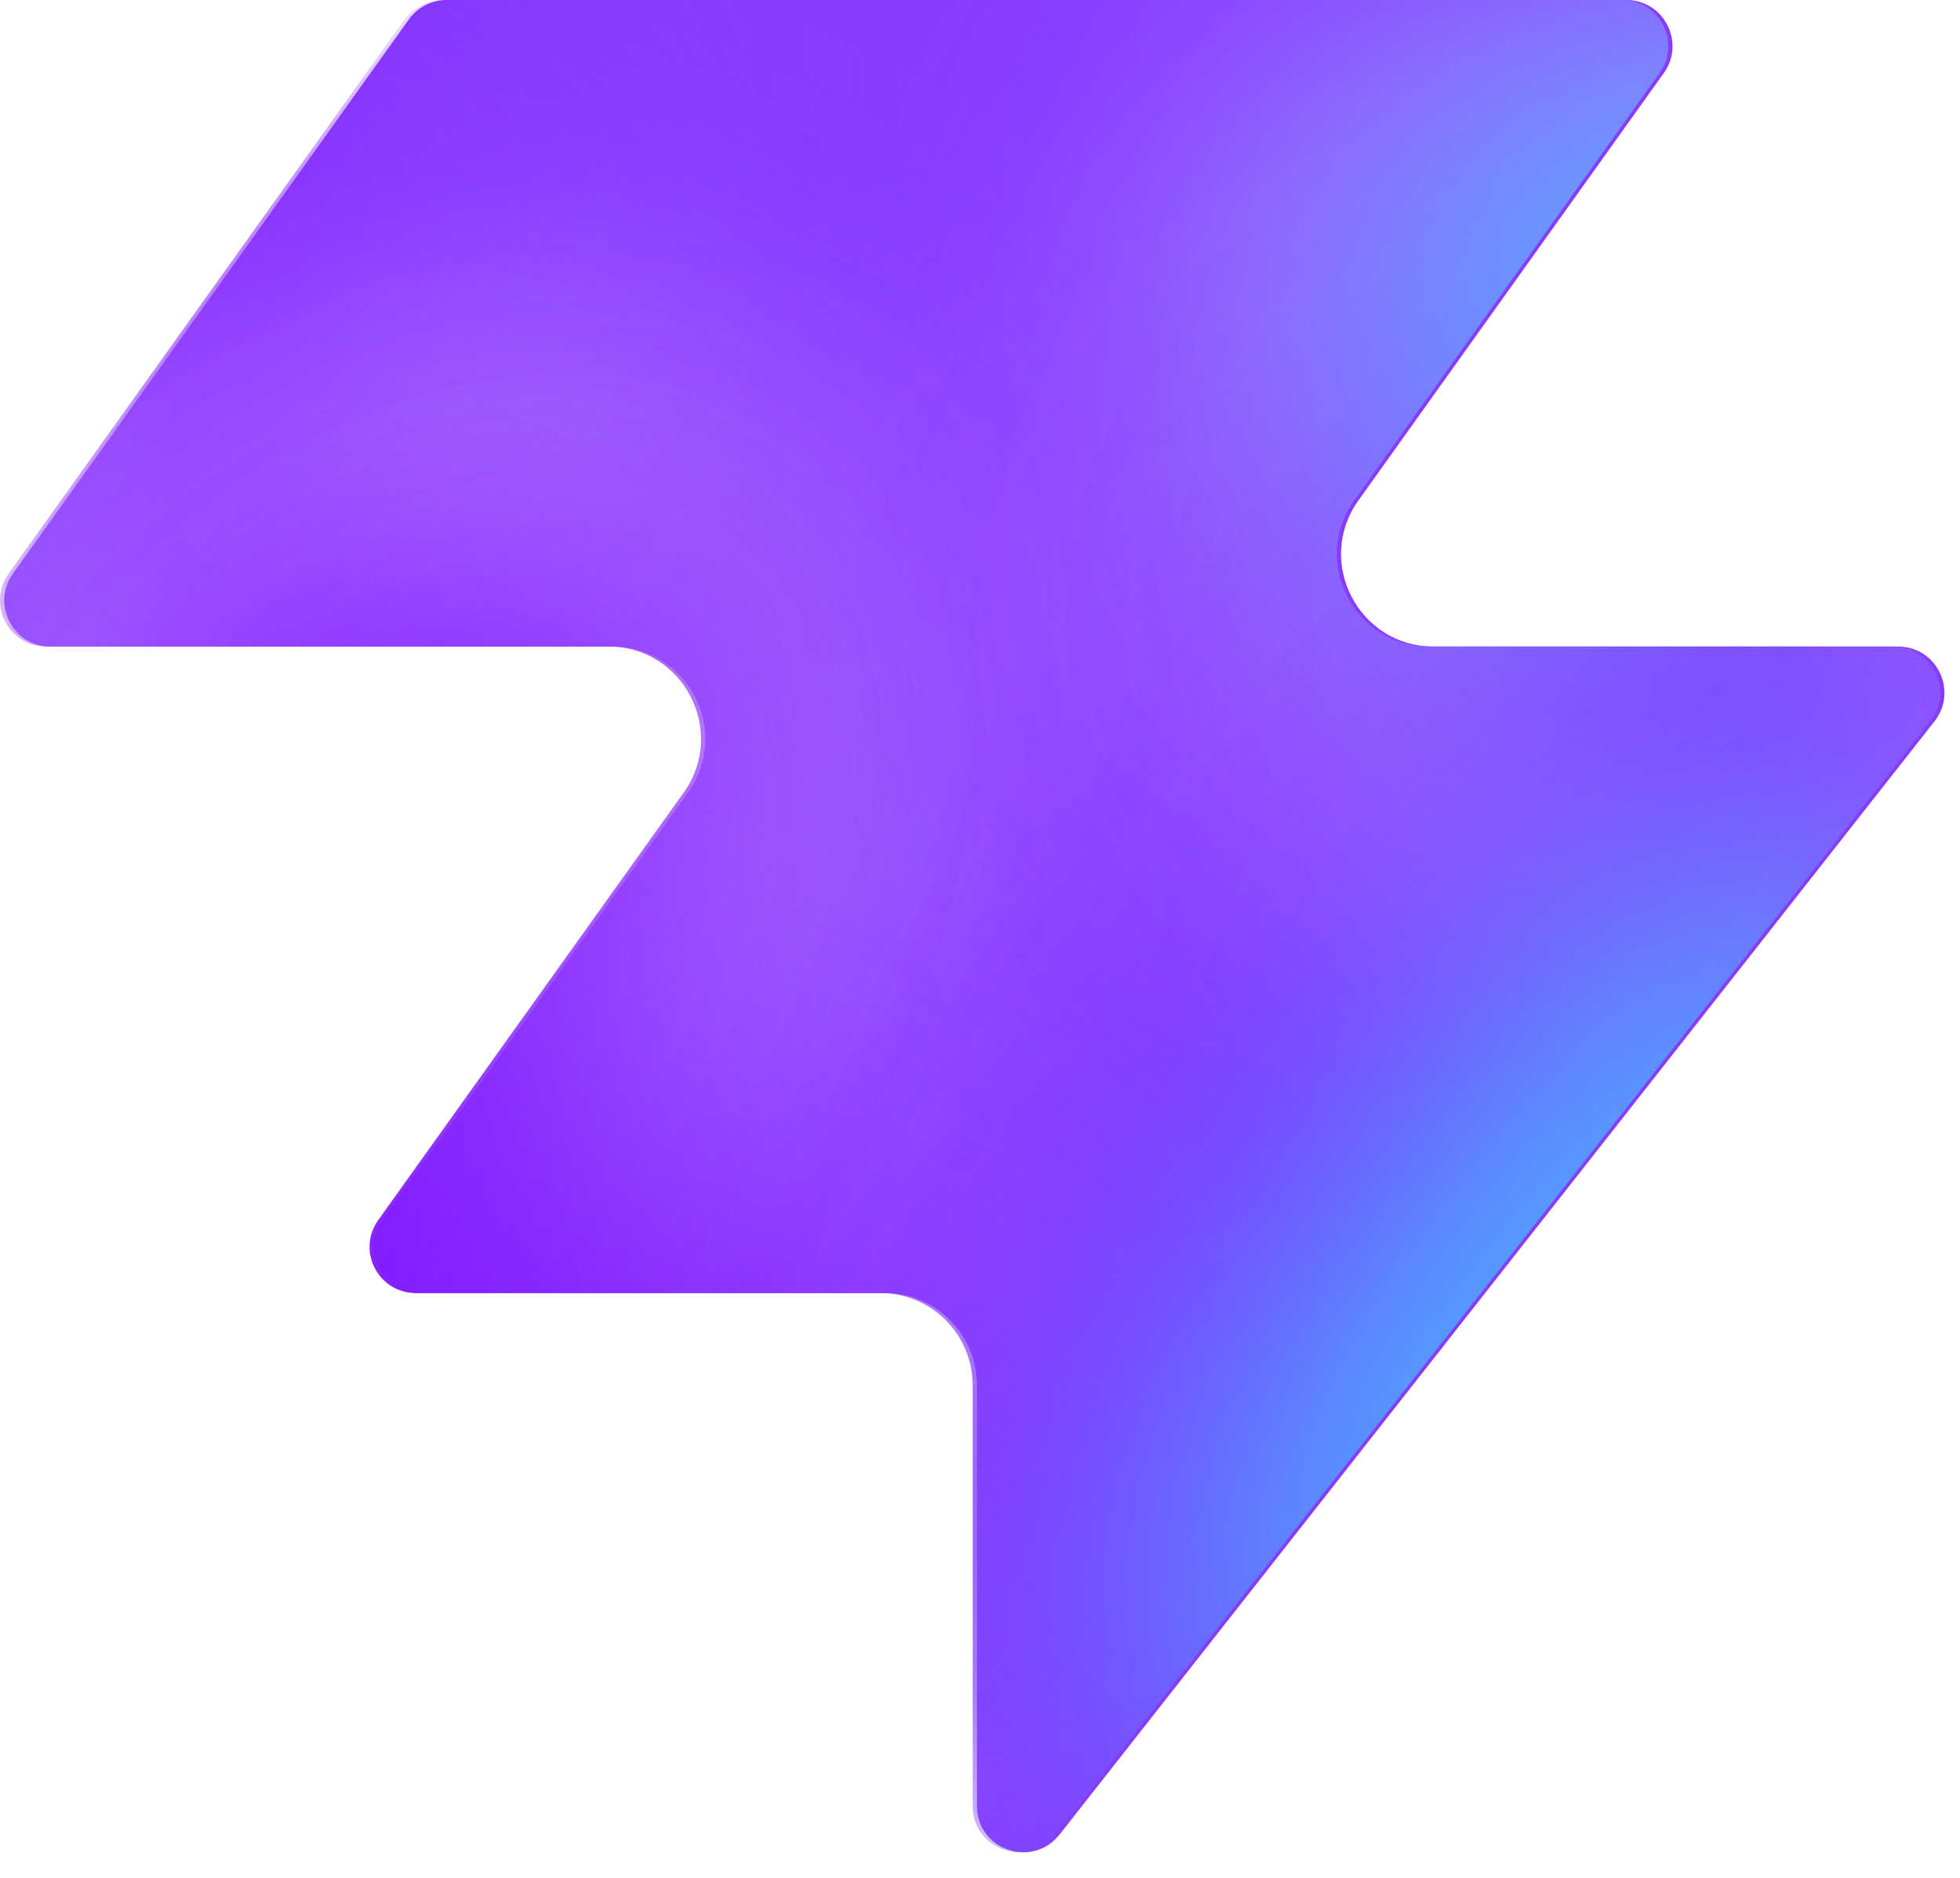
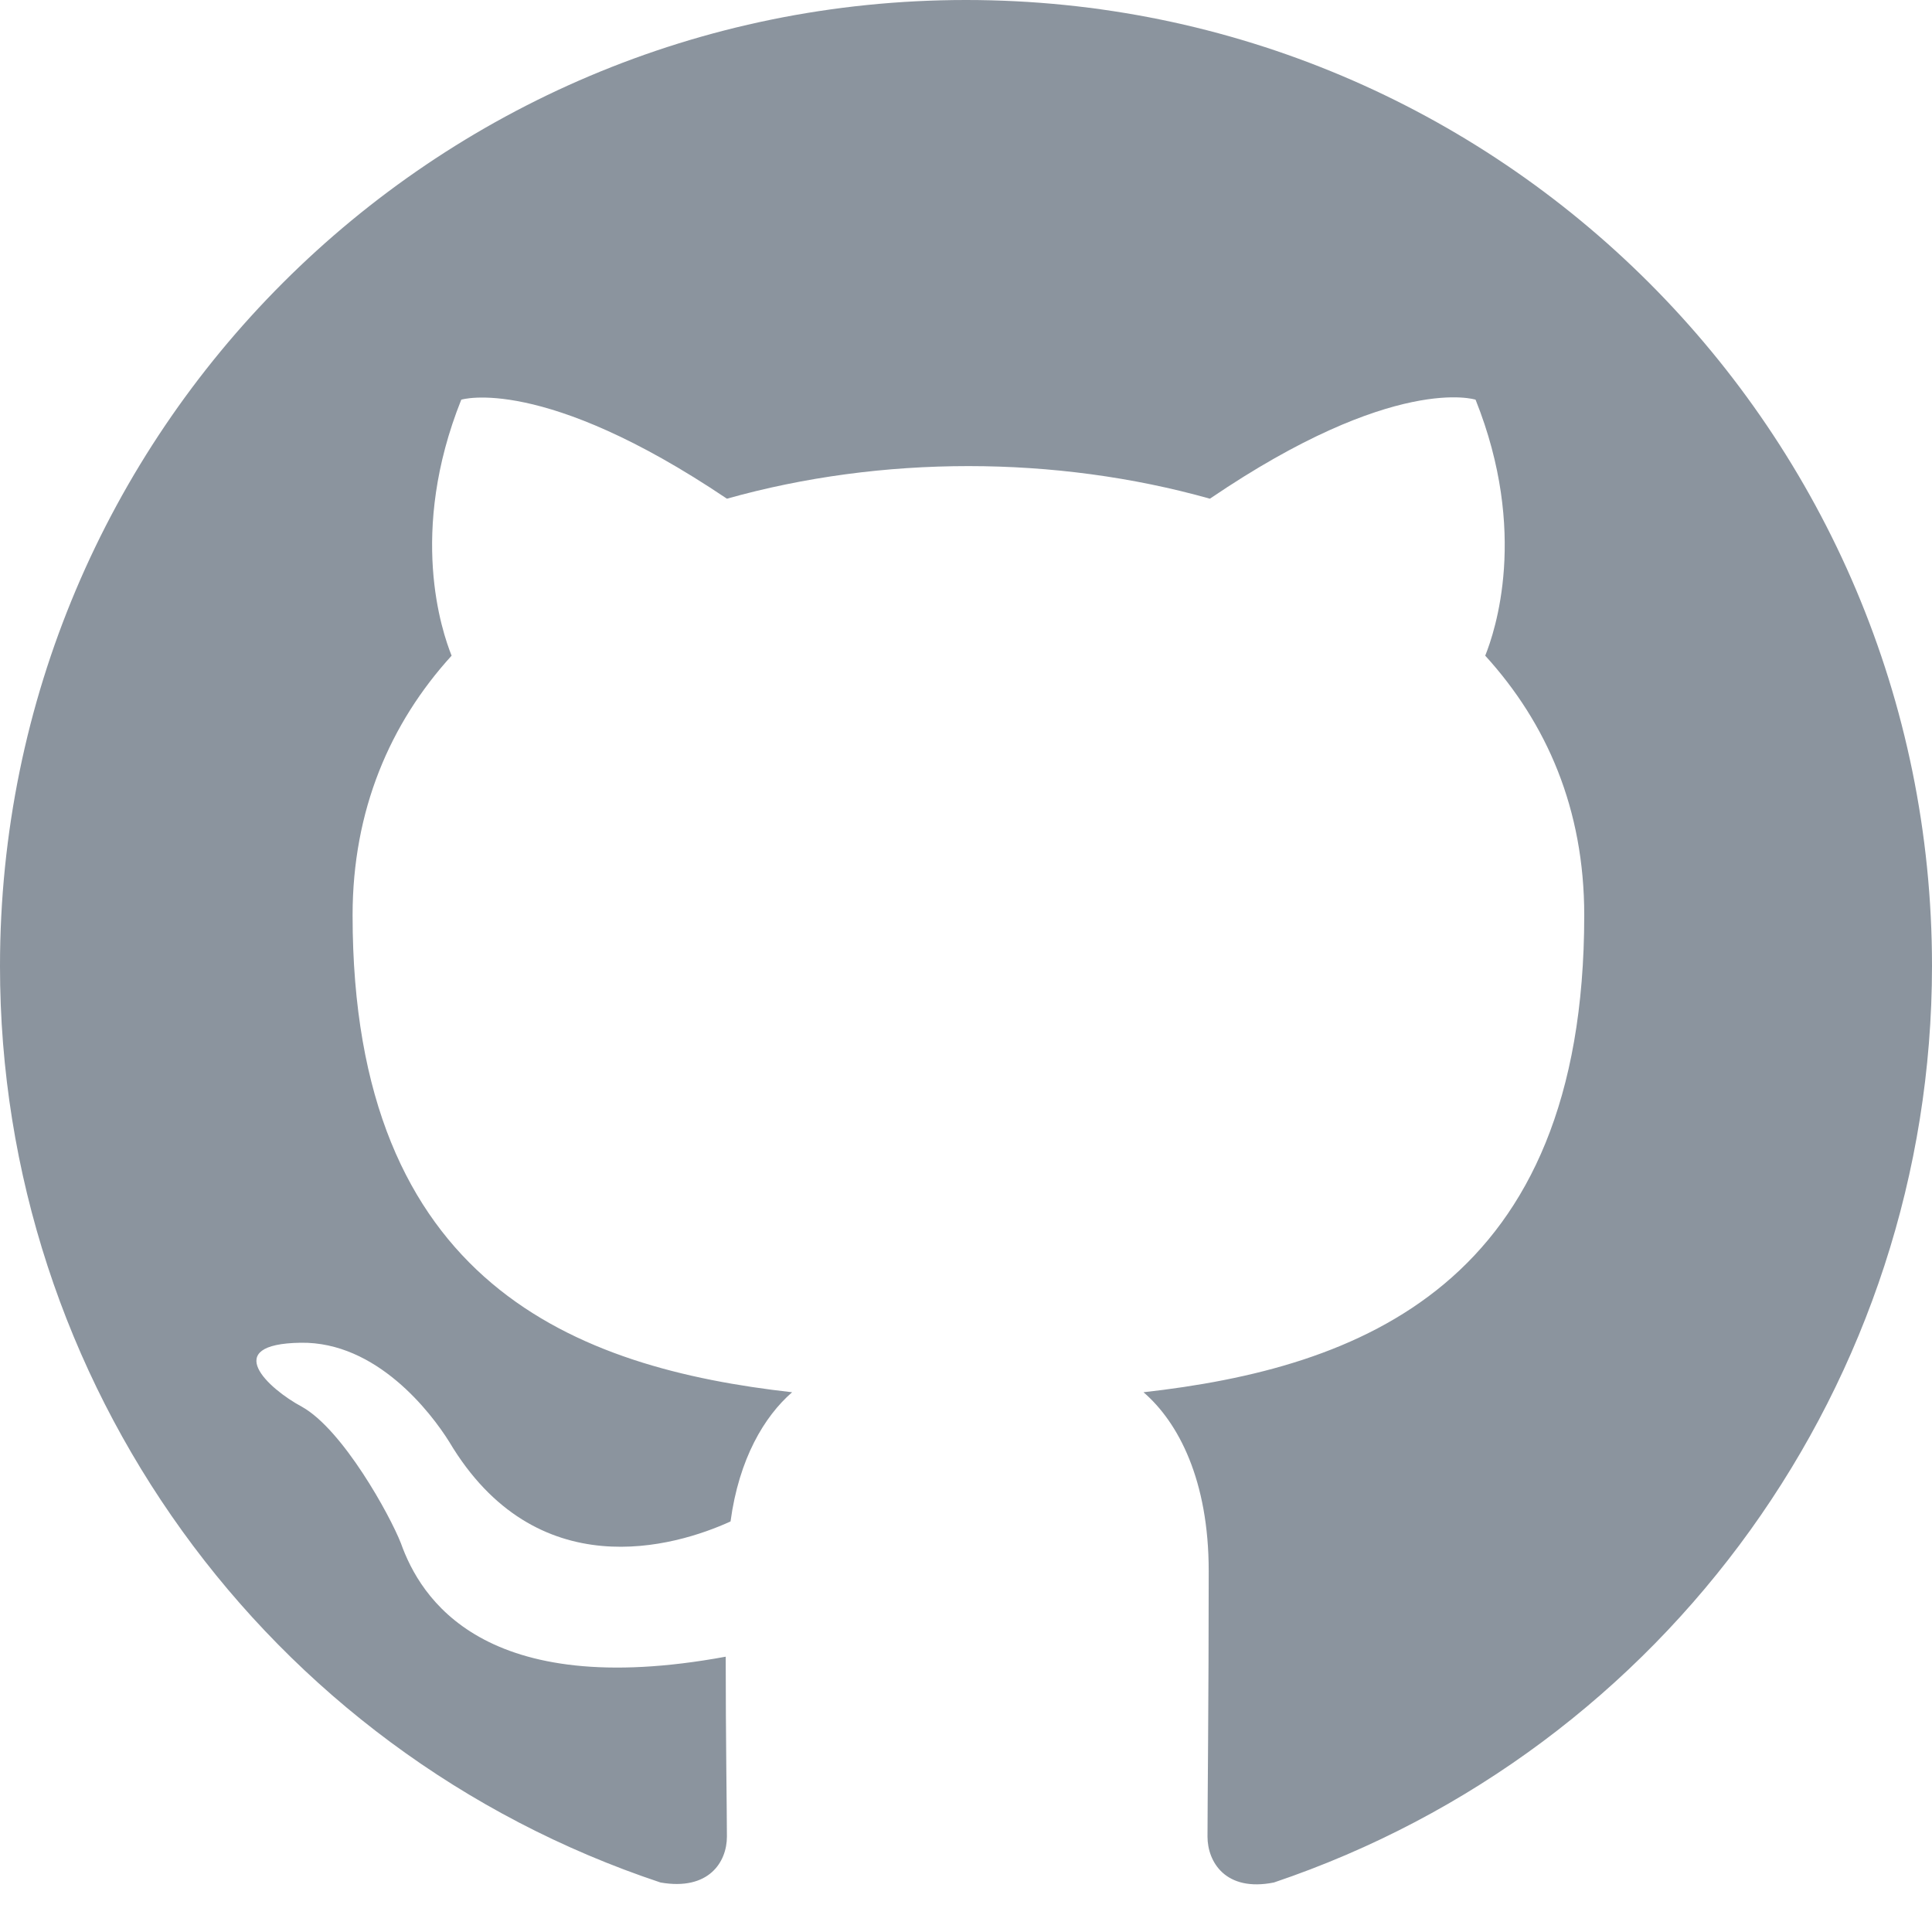
- <svg xmlns="http://www.w3.org/2000/svg" width="48" height="46" fill="none" viewBox="0 0 48 46">
-   <path fill="#863bff" d="M25.946 44.938c-.664.845-2.021.375-2.021-.698V33.937a2.26 2.26 0 0 0-2.262-2.262H10.287c-.92 0-1.456-1.04-.92-1.788l7.48-10.471c1.07-1.497 0-3.578-1.842-3.578H1.237c-.92 0-1.456-1.04-.92-1.788L10.013.474c.214-.297.556-.474.92-.474h28.894c.92 0 1.456 1.04.92 1.788l-7.48 10.471c-1.07 1.498 0 3.579 1.842 3.579h11.377c.943 0 1.473 1.088.89 1.83L25.947 44.94z" style="fill:#863bff;fill:color(display-p3 .525 .23 1);fill-opacity:1" />
-   <mask id="a" width="48" height="46" x="0" y="0" maskUnits="userSpaceOnUse" style="mask-type:alpha">
-     <path fill="#000" d="M25.842 44.938c-.664.844-2.021.375-2.021-.698V33.937a2.26 2.26 0 0 0-2.262-2.262H10.183c-.92 0-1.456-1.04-.92-1.788l7.48-10.471c1.07-1.498 0-3.579-1.842-3.579H1.133c-.92 0-1.456-1.04-.92-1.787L9.91.473c.214-.297.556-.474.92-.474h28.894c.92 0 1.456 1.04.92 1.788l-7.48 10.471c-1.07 1.498 0 3.578 1.842 3.578h11.377c.943 0 1.473 1.088.89 1.832L25.843 44.94z" style="fill:#000;fill-opacity:1" />
-   </mask>
-   <g mask="url(#a)">
-     <g filter="url(#b)">
-       <ellipse cx="5.508" cy="14.704" fill="#ede6ff" rx="5.508" ry="14.704" style="fill:#ede6ff;fill:color(display-p3 .927 .903 1);fill-opacity:1" transform="matrix(.00324 1 1 -.00324 -4.47 31.516)" />
-     </g>
-     <g filter="url(#c)">
-       <ellipse cx="10.399" cy="29.851" fill="#ede6ff" rx="10.399" ry="29.851" style="fill:#ede6ff;fill:color(display-p3 .927 .903 1);fill-opacity:1" transform="matrix(.00324 1 1 -.00324 -39.328 7.883)" />
-     </g>
-     <g filter="url(#d)">
-       <ellipse cx="5.508" cy="30.487" fill="#7e14ff" rx="5.508" ry="30.487" style="fill:#7e14ff;fill:color(display-p3 .492 .077 1);fill-opacity:1" transform="rotate(89.814 -25.913 -14.639)scale(1 -1)" />
-     </g>
-     <g filter="url(#e)">
-       <ellipse cx="5.508" cy="30.599" fill="#7e14ff" rx="5.508" ry="30.599" style="fill:#7e14ff;fill:color(display-p3 .492 .077 1);fill-opacity:1" transform="rotate(89.814 -32.644 -3.334)scale(1 -1)" />
-     </g>
-     <g filter="url(#f)">
-       <ellipse cx="5.508" cy="30.599" fill="#7e14ff" rx="5.508" ry="30.599" style="fill:#7e14ff;fill:color(display-p3 .492 .077 1);fill-opacity:1" transform="matrix(.00324 1 1 -.00324 -34.34 30.47)" />
-     </g>
-     <g filter="url(#g)">
-       <ellipse cx="14.072" cy="22.078" fill="#ede6ff" rx="14.072" ry="22.078" style="fill:#ede6ff;fill:color(display-p3 .927 .903 1);fill-opacity:1" transform="rotate(93.35 24.506 48.493)scale(-1 1)" />
-     </g>
-     <g filter="url(#h)">
-       <ellipse cx="3.47" cy="21.501" fill="#7e14ff" rx="3.47" ry="21.501" style="fill:#7e14ff;fill:color(display-p3 .492 .077 1);fill-opacity:1" transform="rotate(89.009 28.708 47.59)scale(-1 1)" />
-     </g>
-     <g filter="url(#i)">
-       <ellipse cx="3.47" cy="21.501" fill="#7e14ff" rx="3.47" ry="21.501" style="fill:#7e14ff;fill:color(display-p3 .492 .077 1);fill-opacity:1" transform="rotate(89.009 28.708 47.59)scale(-1 1)" />
-     </g>
-     <g filter="url(#j)">
-       <ellipse cx=".387" cy="8.972" fill="#7e14ff" rx="4.407" ry="29.108" style="fill:#7e14ff;fill:color(display-p3 .492 .077 1);fill-opacity:1" transform="rotate(39.51 .387 8.972)" />
-     </g>
-     <g filter="url(#k)">
-       <ellipse cx="47.523" cy="-6.092" fill="#7e14ff" rx="4.407" ry="29.108" style="fill:#7e14ff;fill:color(display-p3 .492 .077 1);fill-opacity:1" transform="rotate(37.892 47.523 -6.092)" />
-     </g>
-     <g filter="url(#l)">
-       <ellipse cx="41.412" cy="6.333" fill="#47bfff" rx="5.971" ry="9.665" style="fill:#47bfff;fill:color(display-p3 .28 .748 1);fill-opacity:1" transform="rotate(37.892 41.412 6.333)" />
-     </g>
-     <g filter="url(#m)">
-       <ellipse cx="-1.879" cy="38.332" fill="#7e14ff" rx="4.407" ry="29.108" style="fill:#7e14ff;fill:color(display-p3 .492 .077 1);fill-opacity:1" transform="rotate(37.892 -1.88 38.332)" />
-     </g>
-     <g filter="url(#n)">
-       <ellipse cx="-1.879" cy="38.332" fill="#7e14ff" rx="4.407" ry="29.108" style="fill:#7e14ff;fill:color(display-p3 .492 .077 1);fill-opacity:1" transform="rotate(37.892 -1.88 38.332)" />
-     </g>
-     <g filter="url(#o)">
-       <ellipse cx="35.651" cy="29.907" fill="#7e14ff" rx="4.407" ry="29.108" style="fill:#7e14ff;fill:color(display-p3 .492 .077 1);fill-opacity:1" transform="rotate(37.892 35.651 29.907)" />
-     </g>
-     <g filter="url(#p)">
-       <ellipse cx="38.418" cy="32.4" fill="#47bfff" rx="5.971" ry="15.297" style="fill:#47bfff;fill:color(display-p3 .28 .748 1);fill-opacity:1" transform="rotate(37.892 38.418 32.4)" />
-     </g>
-   </g>
-   <defs>
-     <filter id="b" width="60.045" height="41.654" x="-19.77" y="16.149" color-interpolation-filters="sRGB" filterUnits="userSpaceOnUse">
-       <feFlood flood-opacity="0" result="BackgroundImageFix" />
-       <feBlend in="SourceGraphic" in2="BackgroundImageFix" result="shape" />
-       <feGaussianBlur result="effect1_foregroundBlur_2002_17158" stdDeviation="7.659" />
-     </filter>
-     <filter id="c" width="90.34" height="51.437" x="-54.613" y="-7.533" color-interpolation-filters="sRGB" filterUnits="userSpaceOnUse">
-       <feFlood flood-opacity="0" result="BackgroundImageFix" />
-       <feBlend in="SourceGraphic" in2="BackgroundImageFix" result="shape" />
-       <feGaussianBlur result="effect1_foregroundBlur_2002_17158" stdDeviation="7.659" />
-     </filter>
-     <filter id="d" width="79.355" height="29.4" x="-49.64" y="2.03" color-interpolation-filters="sRGB" filterUnits="userSpaceOnUse">
-       <feFlood flood-opacity="0" result="BackgroundImageFix" />
-       <feBlend in="SourceGraphic" in2="BackgroundImageFix" result="shape" />
-       <feGaussianBlur result="effect1_foregroundBlur_2002_17158" stdDeviation="4.596" />
-     </filter>
-     <filter id="e" width="79.579" height="29.4" x="-45.045" y="20.029" color-interpolation-filters="sRGB" filterUnits="userSpaceOnUse">
-       <feFlood flood-opacity="0" result="BackgroundImageFix" />
-       <feBlend in="SourceGraphic" in2="BackgroundImageFix" result="shape" />
-       <feGaussianBlur result="effect1_foregroundBlur_2002_17158" stdDeviation="4.596" />
-     </filter>
-     <filter id="f" width="79.579" height="29.4" x="-43.513" y="21.178" color-interpolation-filters="sRGB" filterUnits="userSpaceOnUse">
-       <feFlood flood-opacity="0" result="BackgroundImageFix" />
-       <feBlend in="SourceGraphic" in2="BackgroundImageFix" result="shape" />
-       <feGaussianBlur result="effect1_foregroundBlur_2002_17158" stdDeviation="4.596" />
-     </filter>
-     <filter id="g" width="74.749" height="58.852" x="15.756" y="-17.901" color-interpolation-filters="sRGB" filterUnits="userSpaceOnUse">
-       <feFlood flood-opacity="0" result="BackgroundImageFix" />
-       <feBlend in="SourceGraphic" in2="BackgroundImageFix" result="shape" />
-       <feGaussianBlur result="effect1_foregroundBlur_2002_17158" stdDeviation="7.659" />
-     </filter>
-     <filter id="h" width="61.377" height="25.362" x="23.548" y="2.284" color-interpolation-filters="sRGB" filterUnits="userSpaceOnUse">
-       <feFlood flood-opacity="0" result="BackgroundImageFix" />
-       <feBlend in="SourceGraphic" in2="BackgroundImageFix" result="shape" />
-       <feGaussianBlur result="effect1_foregroundBlur_2002_17158" stdDeviation="4.596" />
-     </filter>
-     <filter id="i" width="61.377" height="25.362" x="23.548" y="2.284" color-interpolation-filters="sRGB" filterUnits="userSpaceOnUse">
-       <feFlood flood-opacity="0" result="BackgroundImageFix" />
-       <feBlend in="SourceGraphic" in2="BackgroundImageFix" result="shape" />
-       <feGaussianBlur result="effect1_foregroundBlur_2002_17158" stdDeviation="4.596" />
-     </filter>
-     <filter id="j" width="56.045" height="63.649" x="-27.636" y="-22.853" color-interpolation-filters="sRGB" filterUnits="userSpaceOnUse">
-       <feFlood flood-opacity="0" result="BackgroundImageFix" />
-       <feBlend in="SourceGraphic" in2="BackgroundImageFix" result="shape" />
-       <feGaussianBlur result="effect1_foregroundBlur_2002_17158" stdDeviation="4.596" />
-     </filter>
-     <filter id="k" width="54.814" height="64.646" x="20.116" y="-38.415" color-interpolation-filters="sRGB" filterUnits="userSpaceOnUse">
-       <feFlood flood-opacity="0" result="BackgroundImageFix" />
-       <feBlend in="SourceGraphic" in2="BackgroundImageFix" result="shape" />
-       <feGaussianBlur result="effect1_foregroundBlur_2002_17158" stdDeviation="4.596" />
-     </filter>
-     <filter id="l" width="33.541" height="35.313" x="24.641" y="-11.323" color-interpolation-filters="sRGB" filterUnits="userSpaceOnUse">
-       <feFlood flood-opacity="0" result="BackgroundImageFix" />
-       <feBlend in="SourceGraphic" in2="BackgroundImageFix" result="shape" />
-       <feGaussianBlur result="effect1_foregroundBlur_2002_17158" stdDeviation="4.596" />
-     </filter>
-     <filter id="m" width="54.814" height="64.646" x="-29.286" y="6.009" color-interpolation-filters="sRGB" filterUnits="userSpaceOnUse">
-       <feFlood flood-opacity="0" result="BackgroundImageFix" />
-       <feBlend in="SourceGraphic" in2="BackgroundImageFix" result="shape" />
-       <feGaussianBlur result="effect1_foregroundBlur_2002_17158" stdDeviation="4.596" />
-     </filter>
-     <filter id="n" width="54.814" height="64.646" x="-29.286" y="6.009" color-interpolation-filters="sRGB" filterUnits="userSpaceOnUse">
-       <feFlood flood-opacity="0" result="BackgroundImageFix" />
-       <feBlend in="SourceGraphic" in2="BackgroundImageFix" result="shape" />
-       <feGaussianBlur result="effect1_foregroundBlur_2002_17158" stdDeviation="4.596" />
-     </filter>
-     <filter id="o" width="54.814" height="64.646" x="8.244" y="-2.416" color-interpolation-filters="sRGB" filterUnits="userSpaceOnUse">
-       <feFlood flood-opacity="0" result="BackgroundImageFix" />
-       <feBlend in="SourceGraphic" in2="BackgroundImageFix" result="shape" />
-       <feGaussianBlur result="effect1_foregroundBlur_2002_17158" stdDeviation="4.596" />
-     </filter>
-     <filter id="p" width="39.409" height="43.623" x="18.713" y="10.588" color-interpolation-filters="sRGB" filterUnits="userSpaceOnUse">
-       <feFlood flood-opacity="0" result="BackgroundImageFix" />
-       <feBlend in="SourceGraphic" in2="BackgroundImageFix" result="shape" />
-       <feGaussianBlur result="effect1_foregroundBlur_2002_17158" stdDeviation="4.596" />
-     </filter>
-   </defs>
+ <svg xmlns="http://www.w3.org/2000/svg" viewBox="0 0 16 16" fill="#8b949e">
+   <path d="M8 0c4.42 0 8 3.58 8 8a8.013 8.013 0 0 1-5.45 7.59c-.4.08-.55-.17-.55-.38 0-.27.01-1.13.01-2.2 0-.75-.25-1.23-.54-1.48 1.78-.2 3.65-.88 3.65-3.95 0-.88-.31-1.59-.82-2.15.08-.2.36-1.02-.08-2.12 0 0-.67-.22-2.2.82-.64-.18-1.32-.27-2-.27-.68 0-1.36.09-2 .27-1.53-1.03-2.2-.82-2.2-.82-.44 1.1-.16 1.92-.08 2.12-.51.56-.82 1.28-.82 2.15 0 3.06 1.86 3.75 3.64 3.95-.23.2-.44.55-.51 1.07-.46.21-1.61.55-2.33-.66-.15-.24-.6-.83-1.23-.82-.67.01-.27.38.01.53.34.19.73.9.82 1.13.16.45.68 1.31 2.69.94 0 .67.01 1.3.01 1.49 0 .21-.15.45-.55.38A7.995 7.995 0 0 1 0 8c0-4.42 3.58-8 8-8Z" />
</svg>
